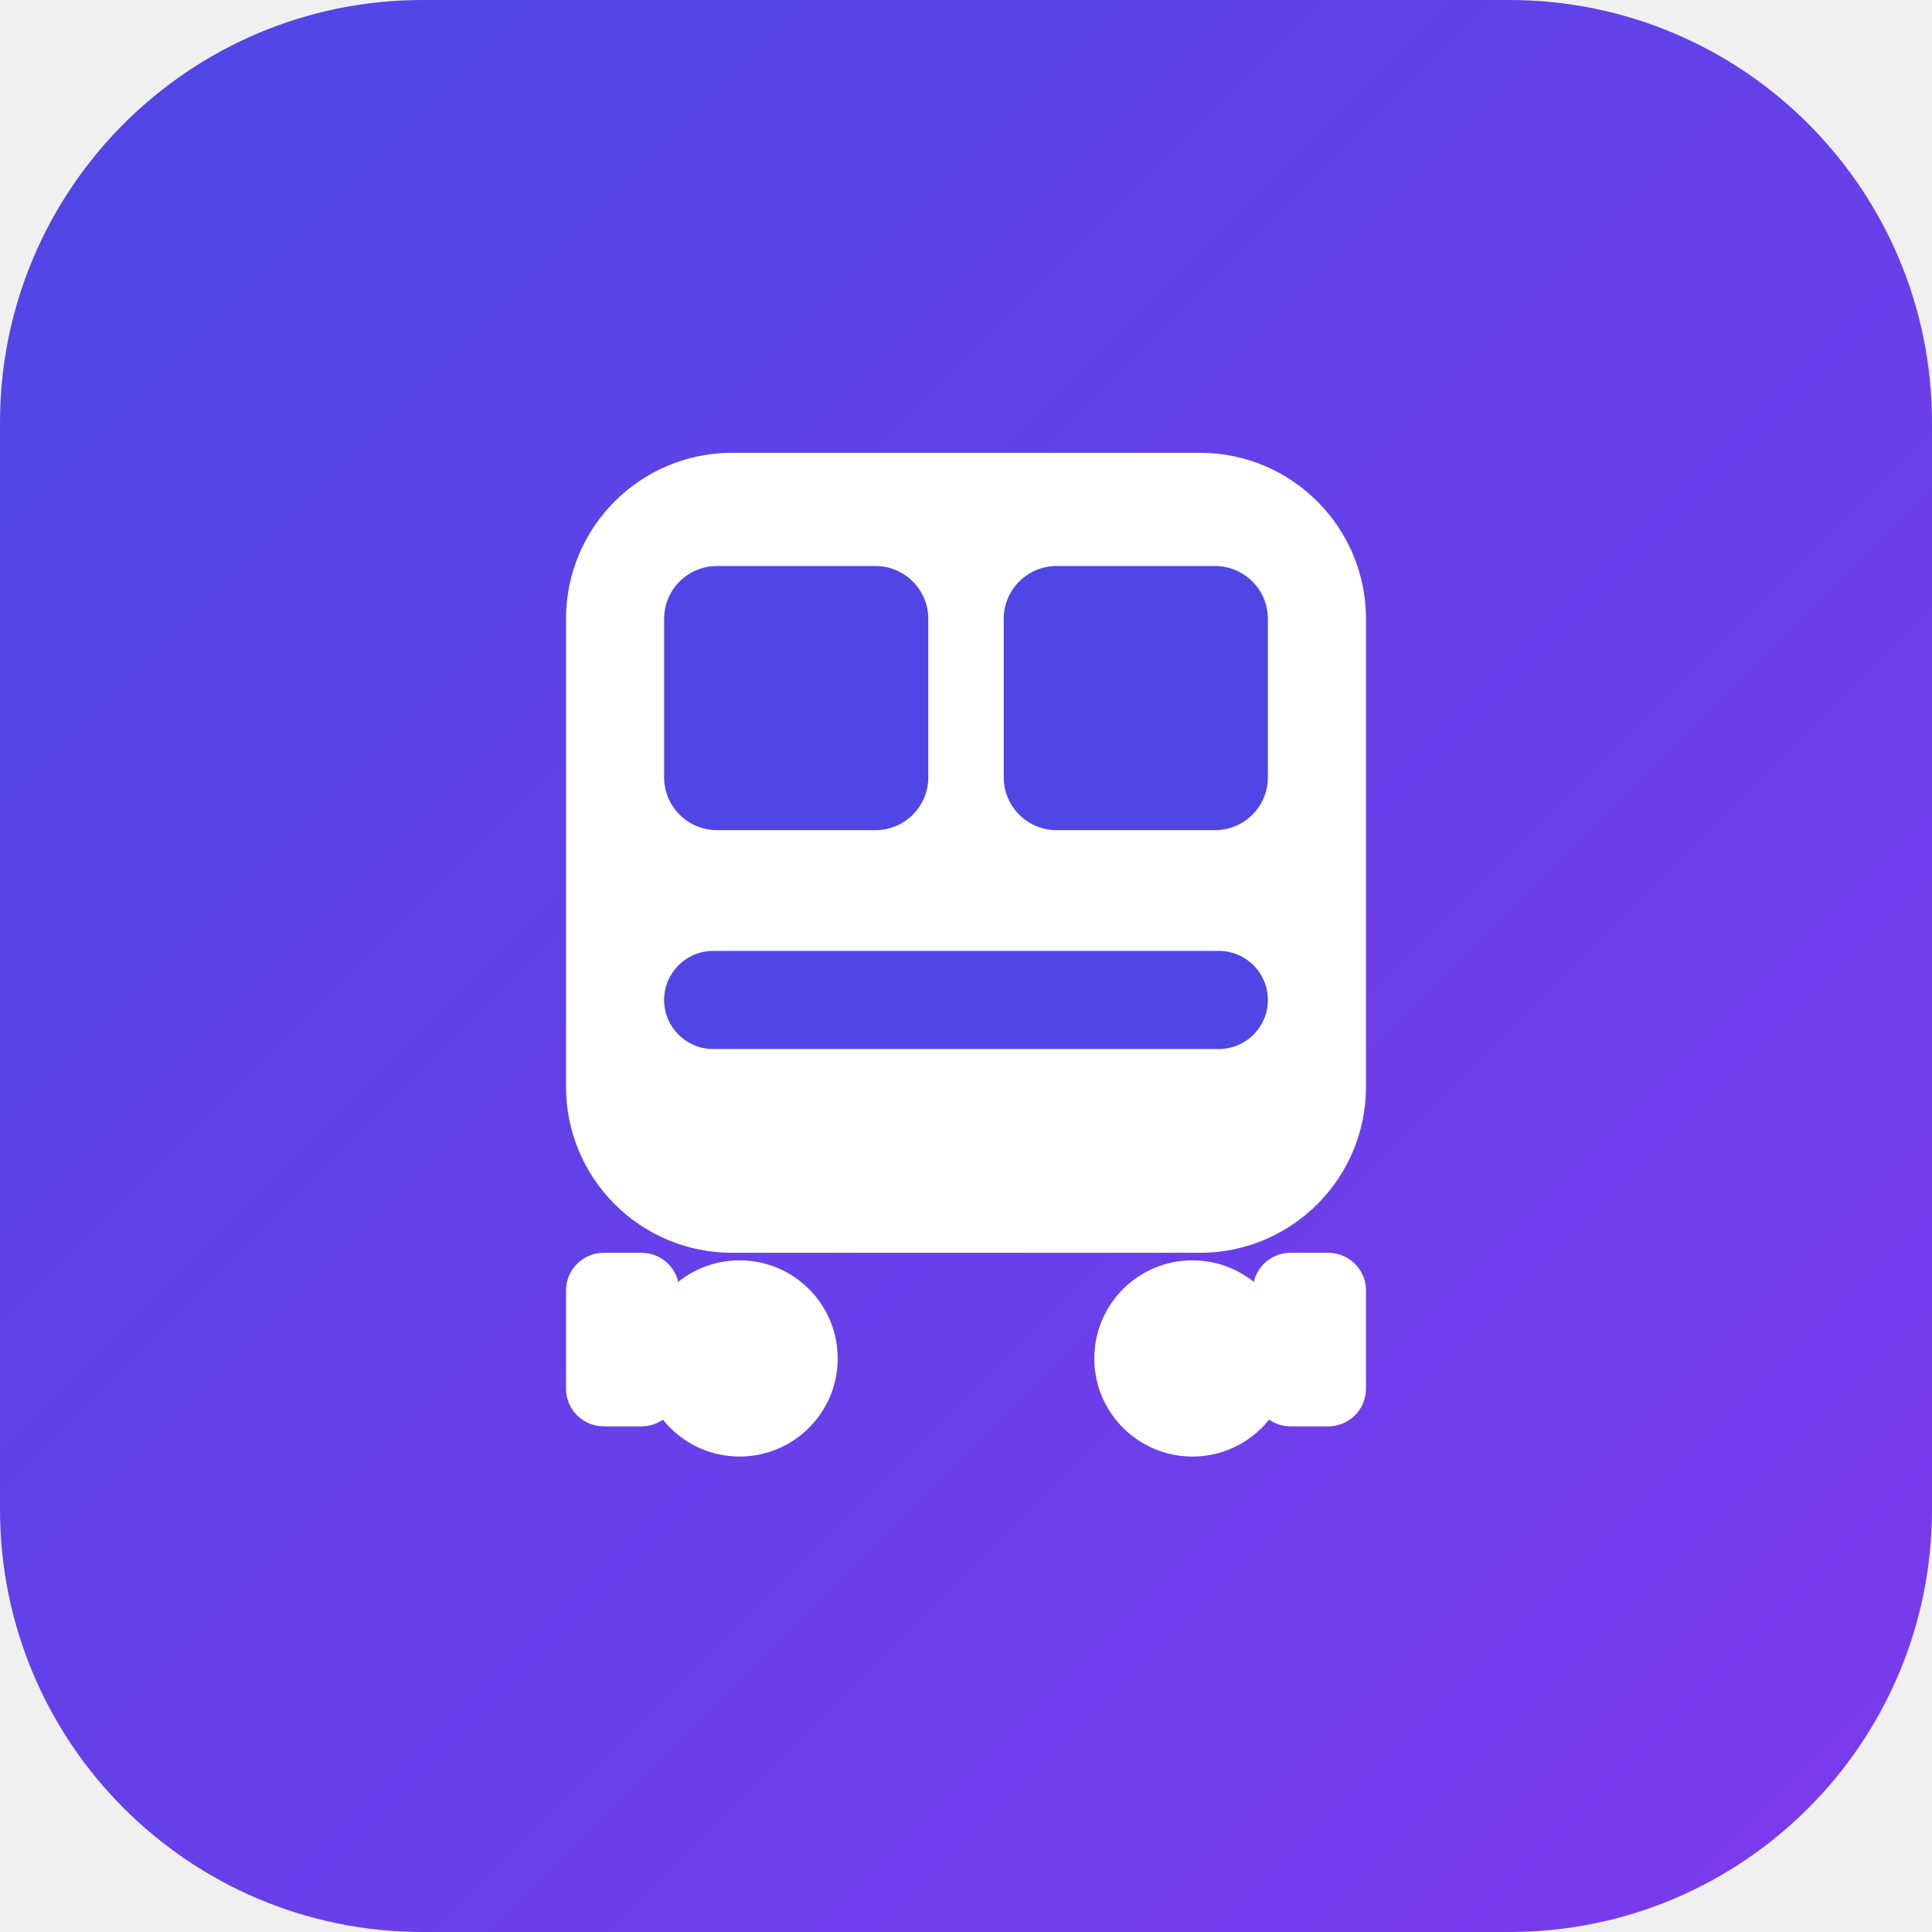
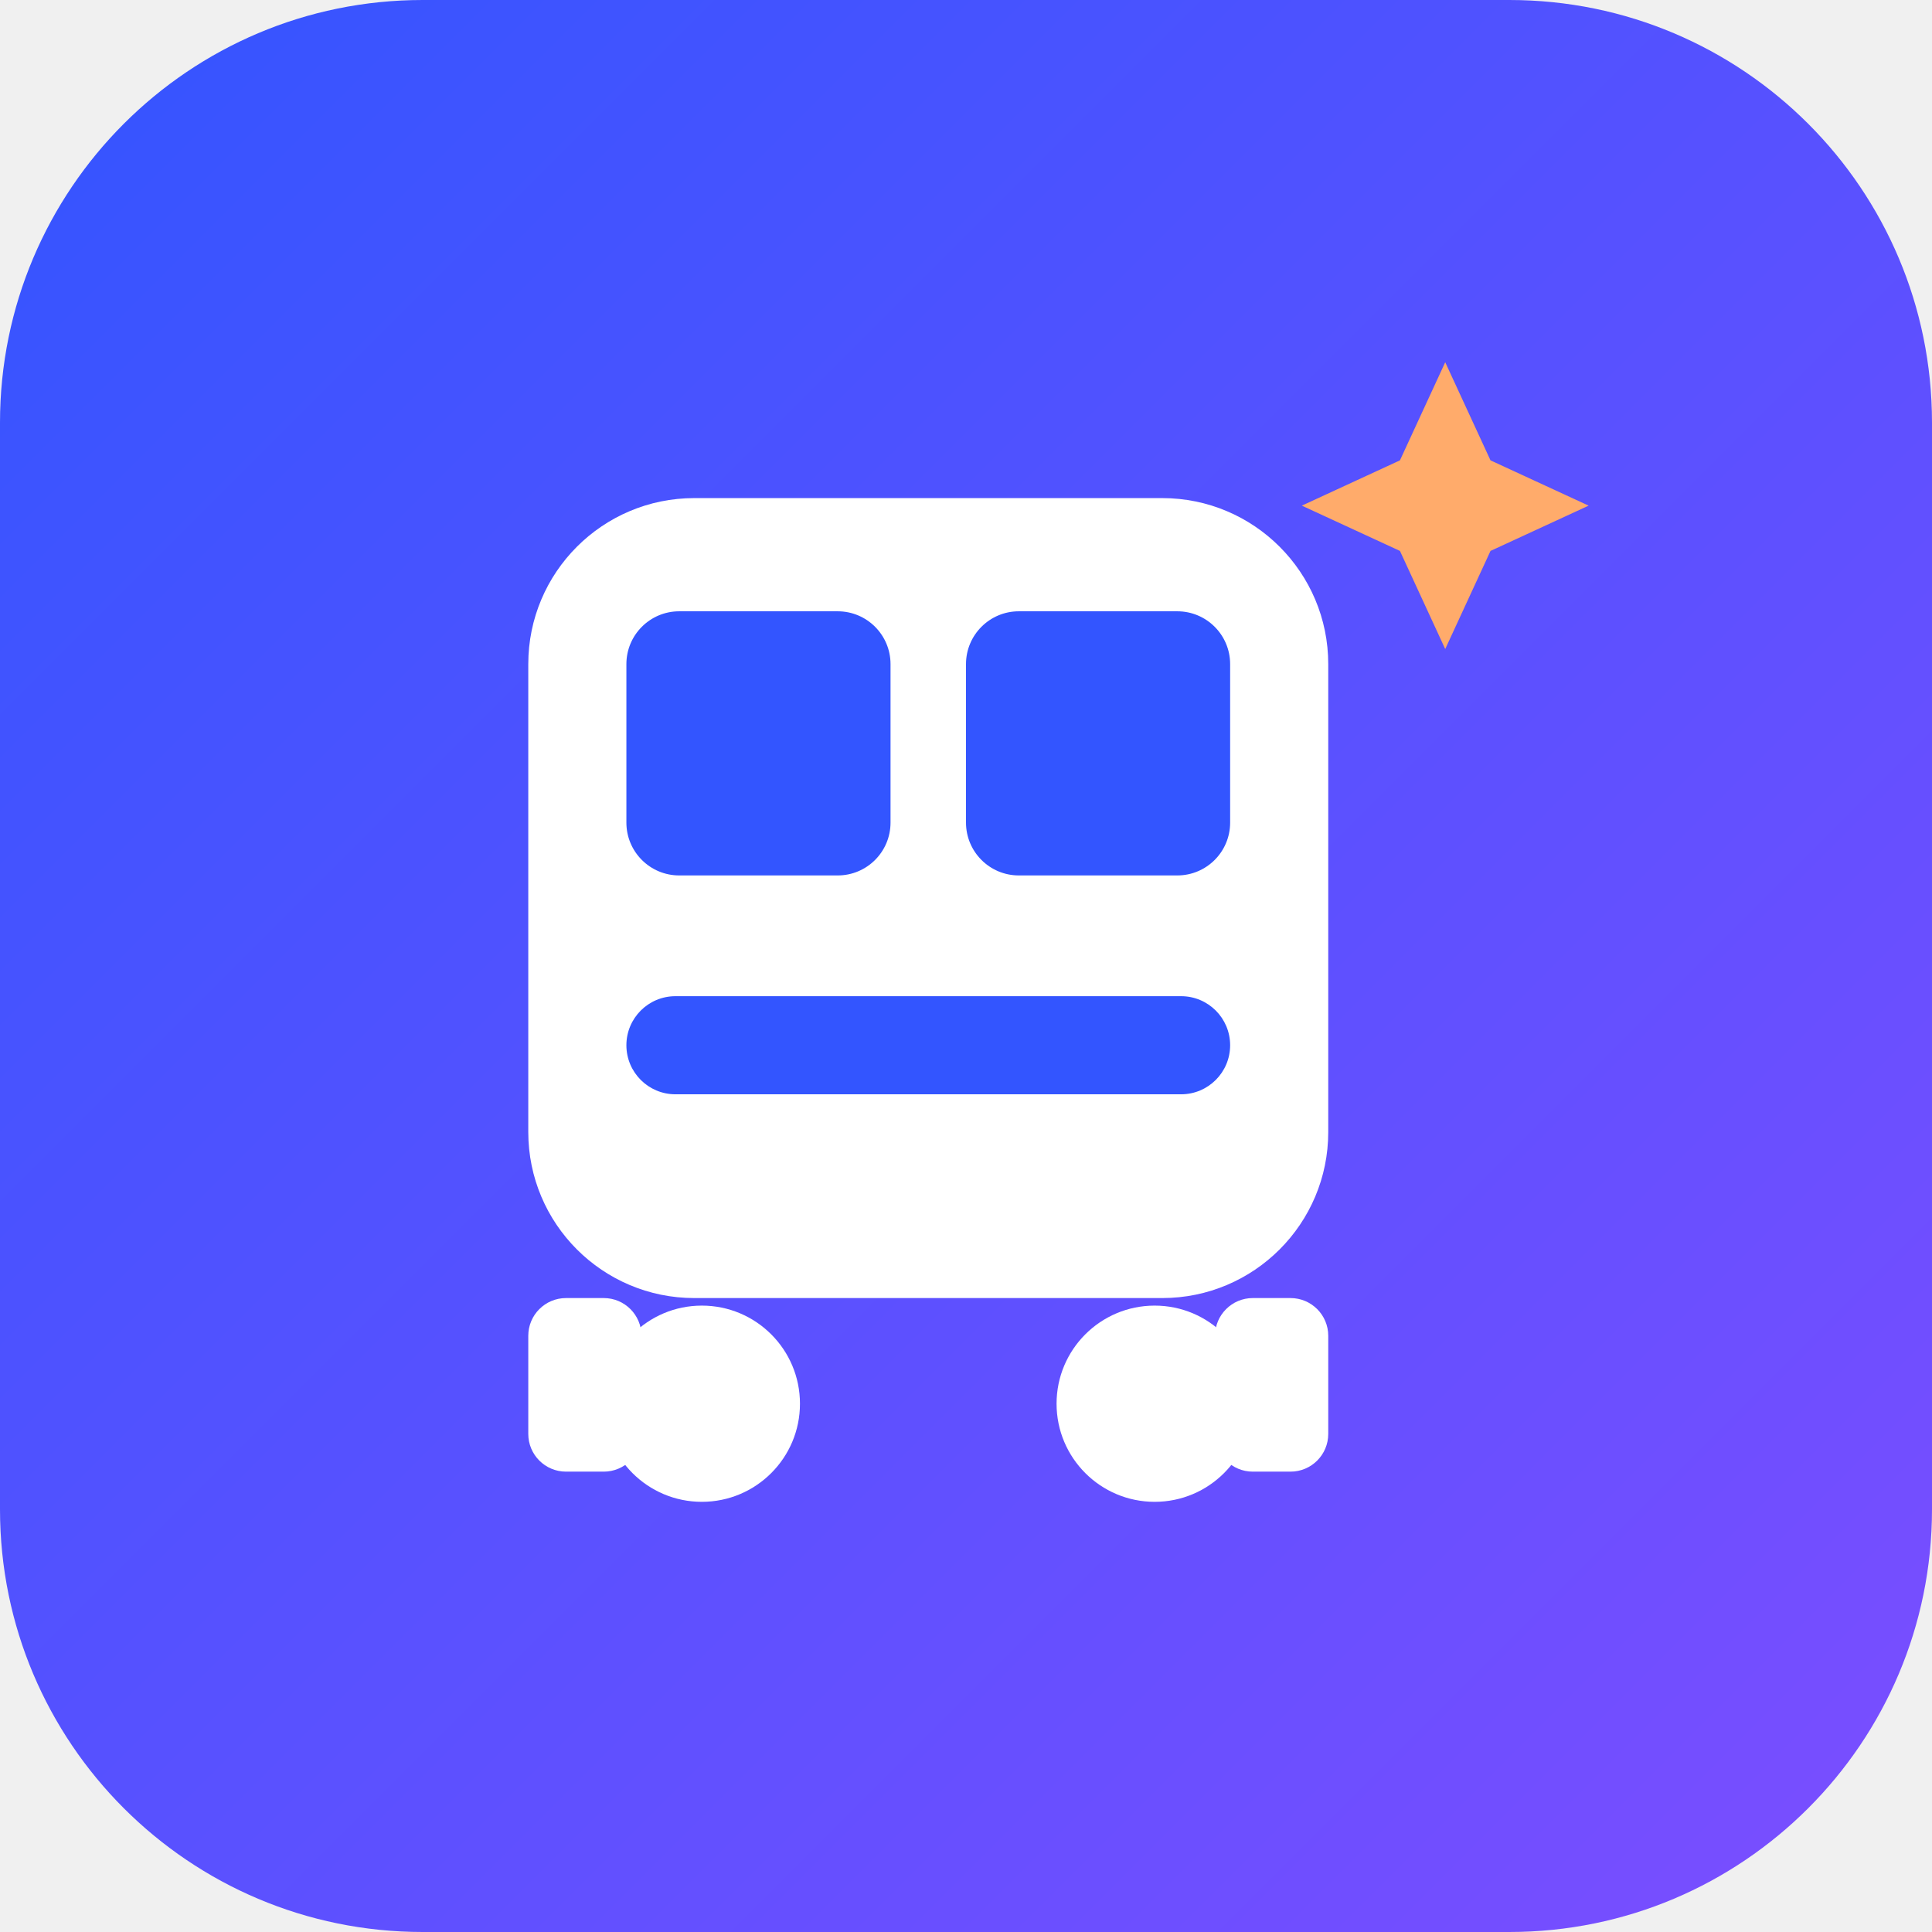
<svg xmlns="http://www.w3.org/2000/svg" viewBox="0 0 512 512" width="512" height="512">
  <defs>
    <linearGradient id="g" x1="0" y1="0" x2="1" y2="1">
-       <stop offset="0" stop-color="#4f46e5" />
-       <stop offset="1" stop-color="#7c3aed" />
+       <stop offset="0" stop-color="#3355ff" />
+       <stop offset="1" stop-color="#7c4dff" />
    </linearGradient>
  </defs>
  <rect width="512" height="512" rx="112" fill="url(#g)" />
  <g fill="#ffffff">
-     <rect x="150" y="120" width="212" height="212" rx="44" />
-     <rect x="176" y="150" width="70" height="70" rx="14" fill="#4f46e5" />
-     <rect x="266" y="150" width="70" height="70" rx="14" fill="#4f46e5" />
-     <rect x="176" y="252" width="160" height="26" rx="13" fill="#4f46e5" />
-     <circle cx="196" cy="360" r="26" />
-     <circle cx="316" cy="360" r="26" />
-     <rect x="150" y="332" width="30" height="46" rx="10" />
-     <rect x="332" y="332" width="30" height="46" rx="10" />
+     <rect x="140" y="132" width="212" height="212" rx="44" />
+     <rect x="166" y="162" width="70" height="70" rx="14" fill="#3355ff" />
+     <rect x="256" y="162" width="70" height="70" rx="14" fill="#3355ff" />
+     <rect x="166" y="264" width="160" height="26" rx="13" fill="#3355ff" />
+     <circle cx="186" cy="372" r="26" />
+     <circle cx="306" cy="372" r="26" />
+     <rect x="140" y="344" width="30" height="46" rx="10" />
+     <rect x="322" y="344" width="30" height="46" rx="10" />
+   </g>
+   <g fill="#ffab6b">
+     <path d="M383 96 L395 122 L421 134 L395 146 L383 172 L371 146 L345 134 L371 122 Z" />
  </g>
</svg>
